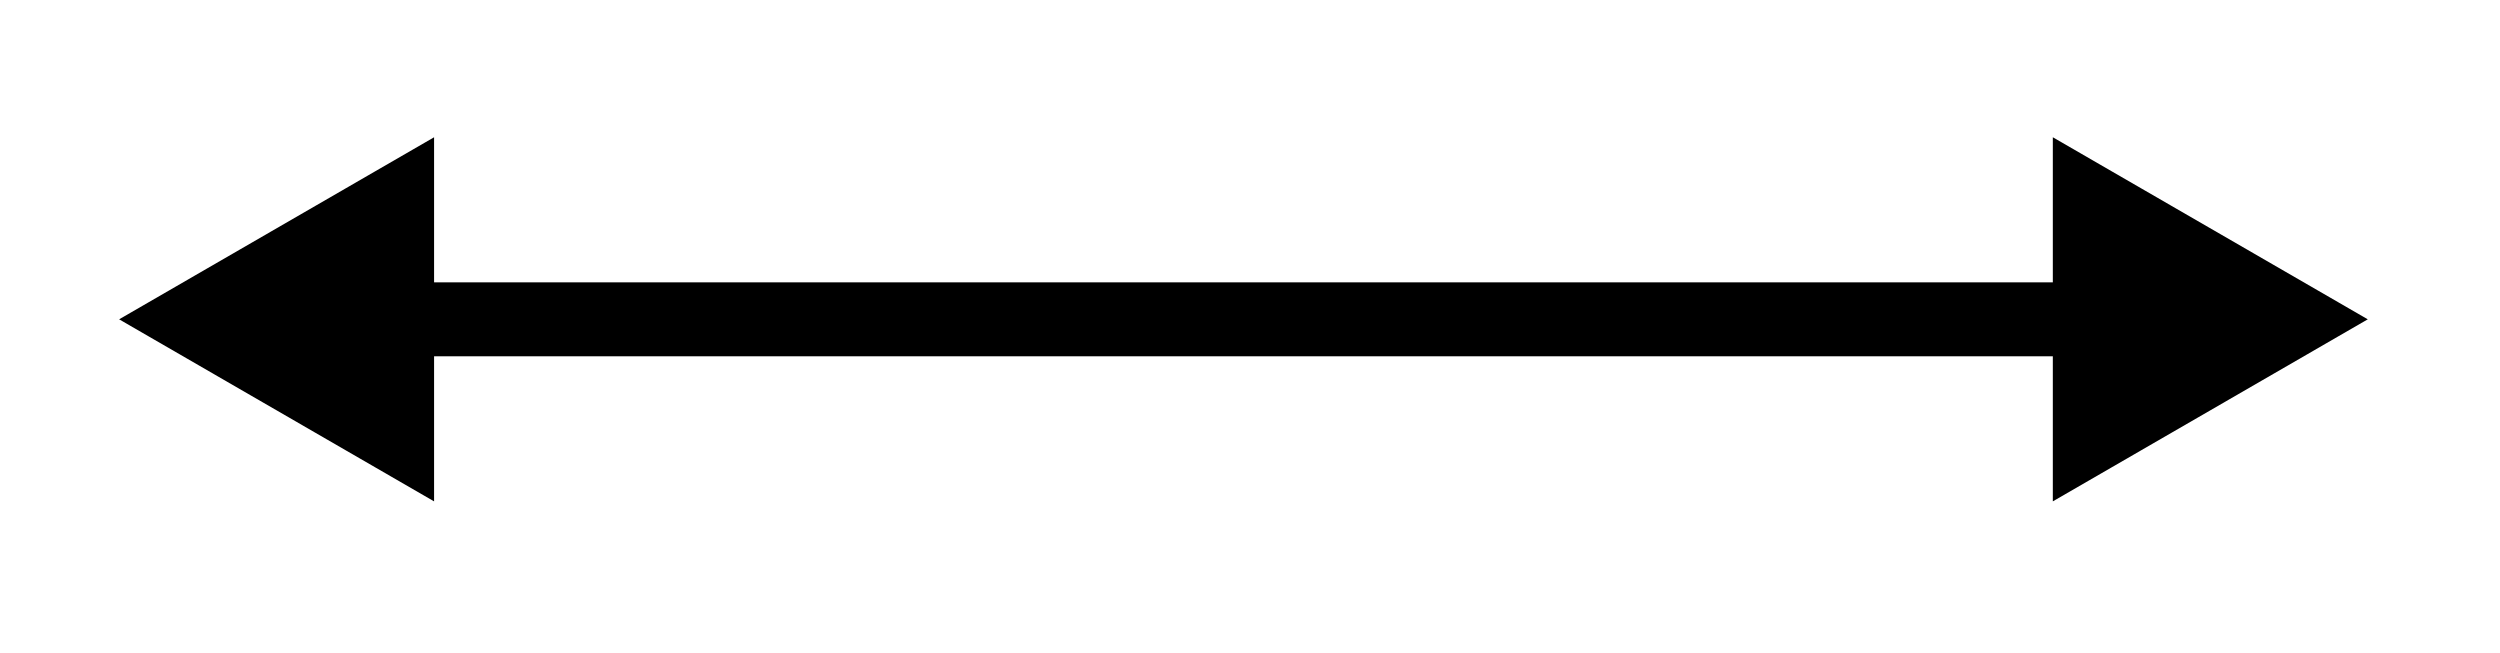
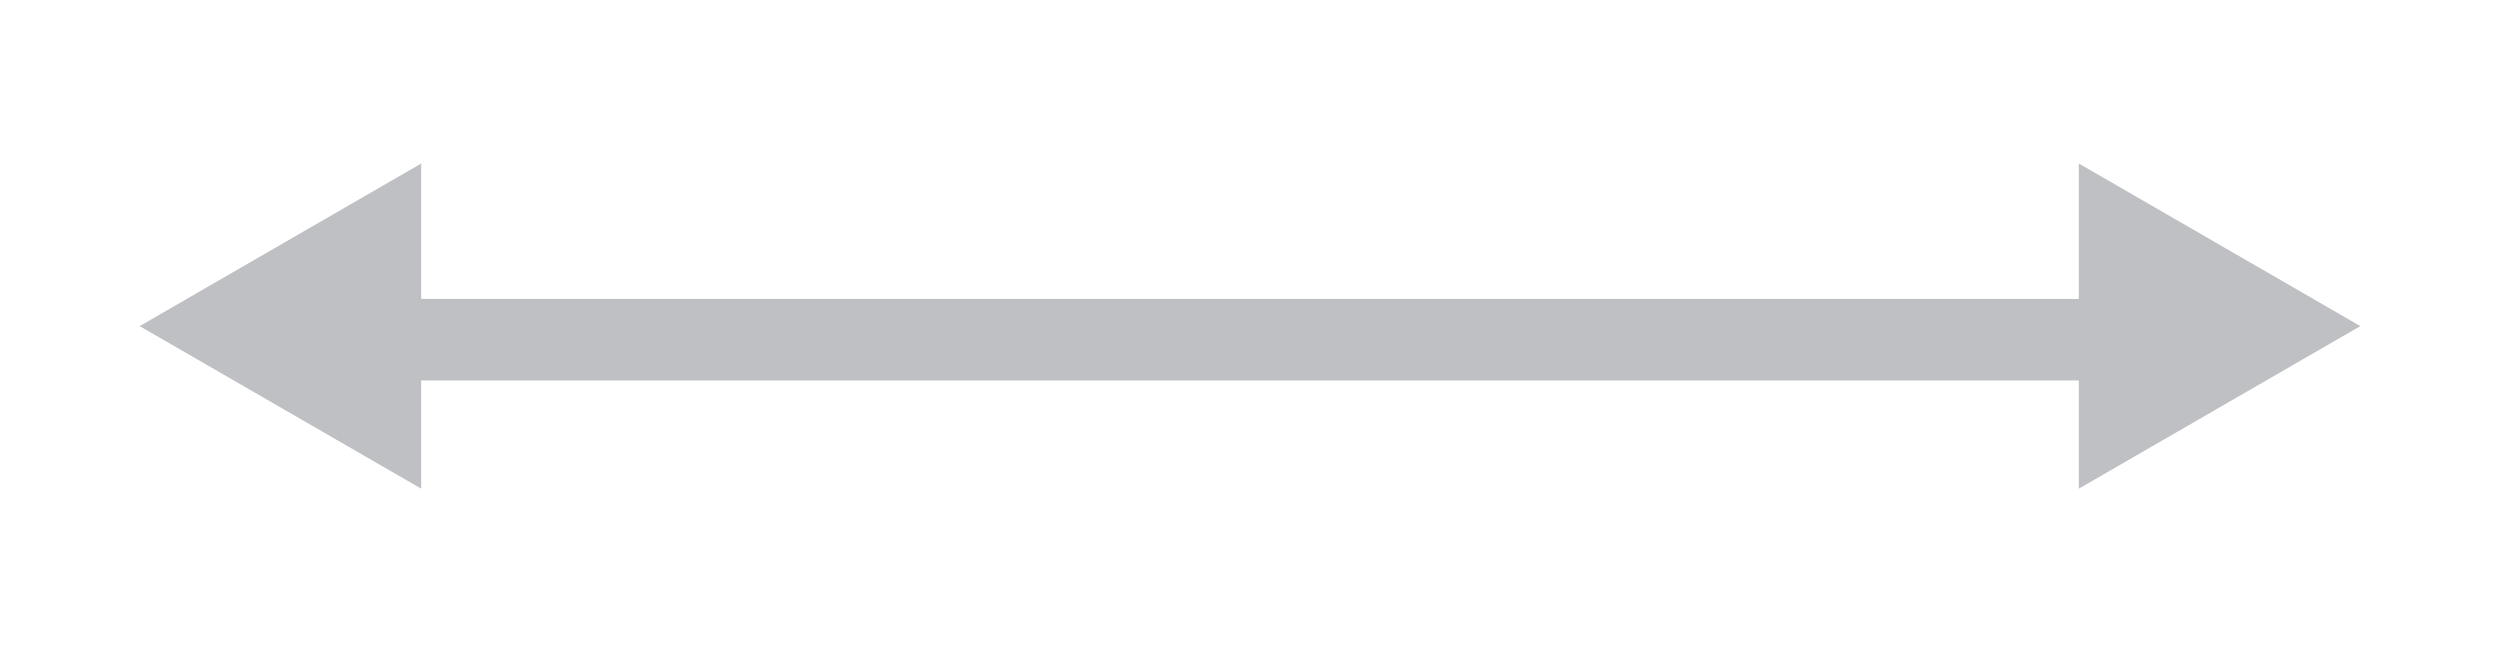
- <svg xmlns="http://www.w3.org/2000/svg" width="92" height="24" id="svg3759" version="1.1">
-   <defs id="defs3761">
-     <marker orient="auto" refY="0.0" refX="0.0" id="TriangleInM" style="overflow:visible">
-       <path id="path3916" d="M 5.77,0.0 L -2.88,5.0 L -2.88,-5.0 L 5.77,0.0 z " style="fill-rule:evenodd;stroke:#000000;stroke-width:1.0pt" transform="scale(-0.4)" />
-     </marker>
-     <marker orient="auto" refY="0.0" refX="0.0" id="TriangleOutM" style="overflow:visible">
-       <path id="path3925" d="M 5.77,0.0 L -2.88,5.0 L -2.88,-5.0 L 5.77,0.0 z " style="fill-rule:evenodd;stroke:#000000;stroke-width:1.0pt" transform="scale(0.4)" />
-     </marker>
-     <marker orient="auto" refY="0.0" refX="0.0" id="Arrow2Mend" style="overflow:visible;">
-       <path id="path3807" style="fill-rule:evenodd;stroke-width:0.625;stroke-linejoin:round;" d="M 8.719,4.034 L -2.207,0.016 L 8.719,-4.002 C 6.973,-1.63 6.983,1.616 8.719,4.034 z " transform="scale(0.6) rotate(180) translate(0,0)" />
-     </marker>
-     <marker orient="auto" refY="0.0" refX="0.0" id="Arrow1Sstart" style="overflow:visible">
-       <path id="path3792" d="M 0.0,0.0 L 5.0,-5.0 L -12.5,0.0 L 5.0,5.0 L 0.0,0.0 z " style="fill-rule:evenodd;stroke:#000000;stroke-width:1.0pt" transform="scale(0.2) translate(6,0)" />
-     </marker>
-     <marker orient="auto" refY="0.0" refX="0.0" id="Arrow1Mstart" style="overflow:visible">
-       <path id="path3786" d="M 0.0,0.0 L 5.0,-5.0 L -12.5,0.0 L 5.0,5.0 L 0.0,0.0 z " style="fill-rule:evenodd;stroke:#000000;stroke-width:1.0pt" transform="scale(0.4) translate(10,0)" />
-     </marker>
-     <marker orient="auto" refY="0.0" refX="0.0" id="Arrow2Lstart" style="overflow:visible">
-       <path id="path3798" style="fill-rule:evenodd;stroke-width:0.625;stroke-linejoin:round" d="M 8.719,4.034 L -2.207,0.016 L 8.719,-4.002 C 6.973,-1.63 6.983,1.616 8.719,4.034 z " transform="scale(1.1) translate(1,0)" />
-     </marker>
-   </defs>
-   <g id="layer1" transform="translate(0,-1028.362)">
-     <path style="fill:none;stroke:#000000;stroke-width:2.721;stroke-linecap:butt;stroke-linejoin:miter;stroke-miterlimit:4;stroke-opacity:1;stroke-dasharray:none;stroke-dashoffset:0;marker-start:url(#TriangleInM);marker-end:url(#TriangleOutM)" d="m 12.114,1040.113 67.29,0 0,0 0,0" id="path3767" />
-   </g>
+ <svg xmlns="http://www.w3.org/2000/svg" version="1.1" id="svg3759" x="0px" y="0px" width="92px" height="24px" viewBox="0 0 92 24" enable-background="new 0 0 92 24" xml:space="preserve">
+   <polygon fill="#BFC0C4" points="76.5,11.001 15.5,11.001 15.5,6.017 5.139,12.001 15.5,17.983 15.5,14.001 76.5,14.001 76.5,17.983   86.861,12.001 76.5,6.017 " />
</svg>
